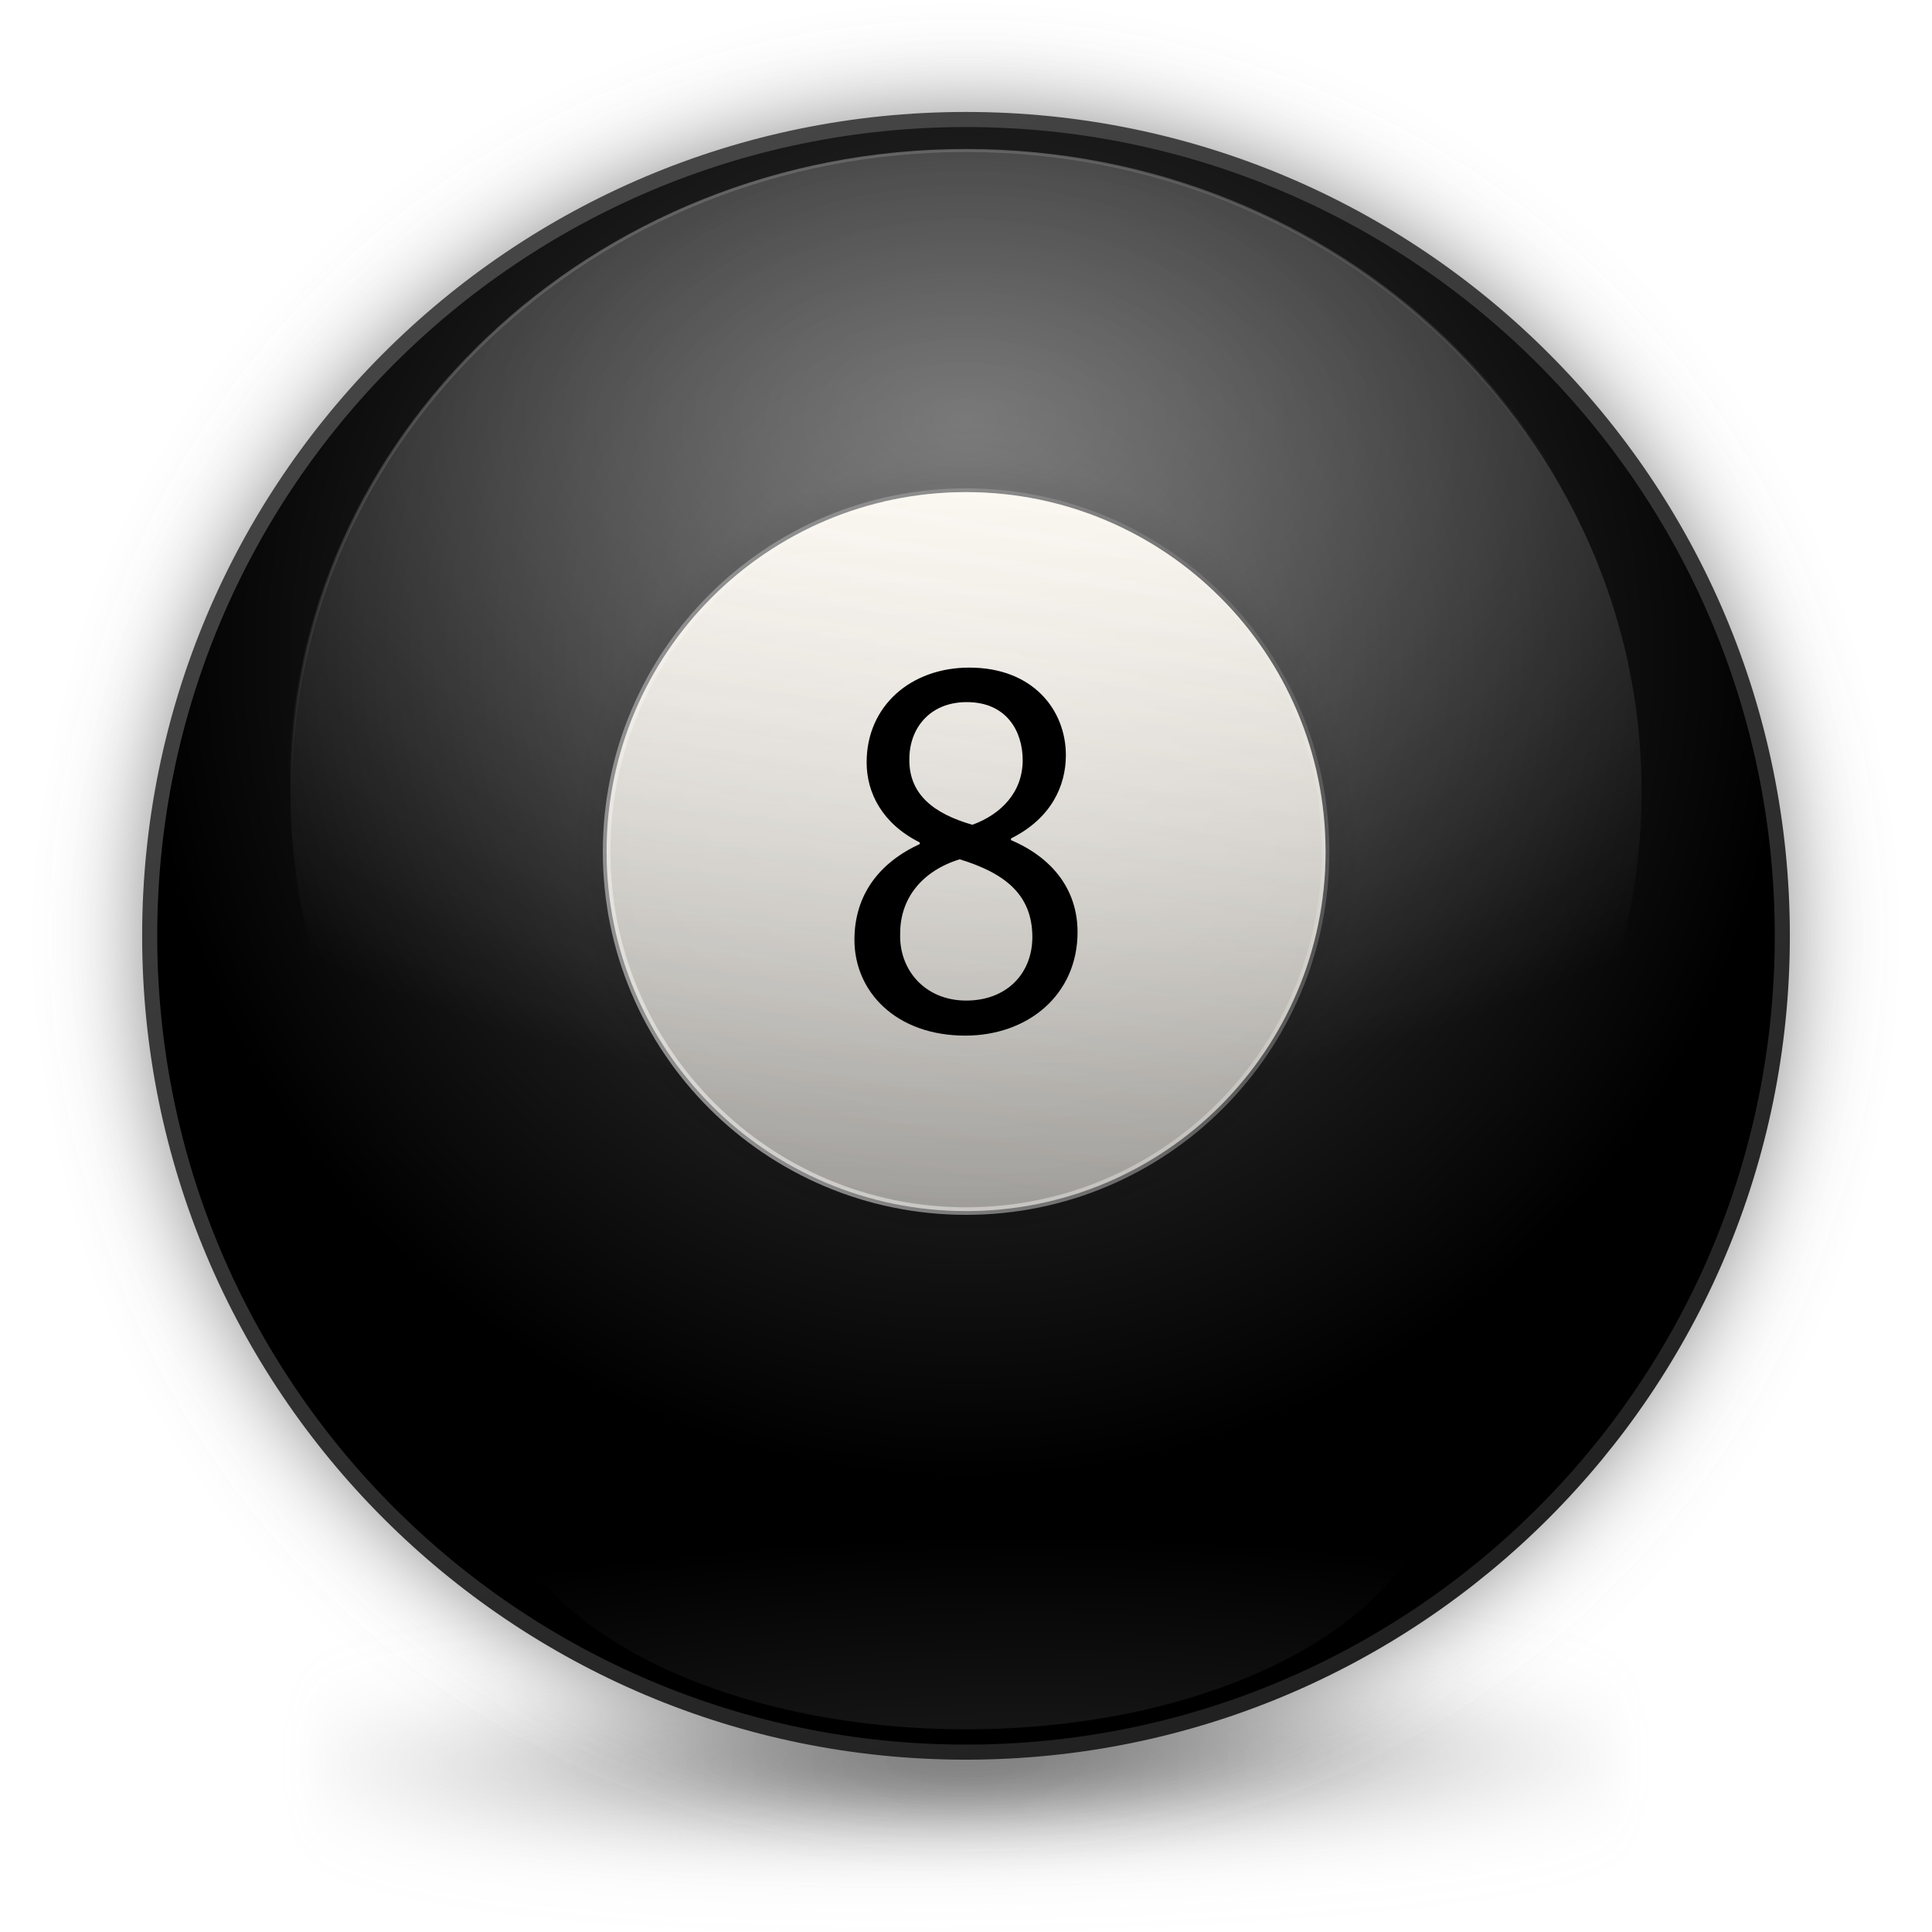
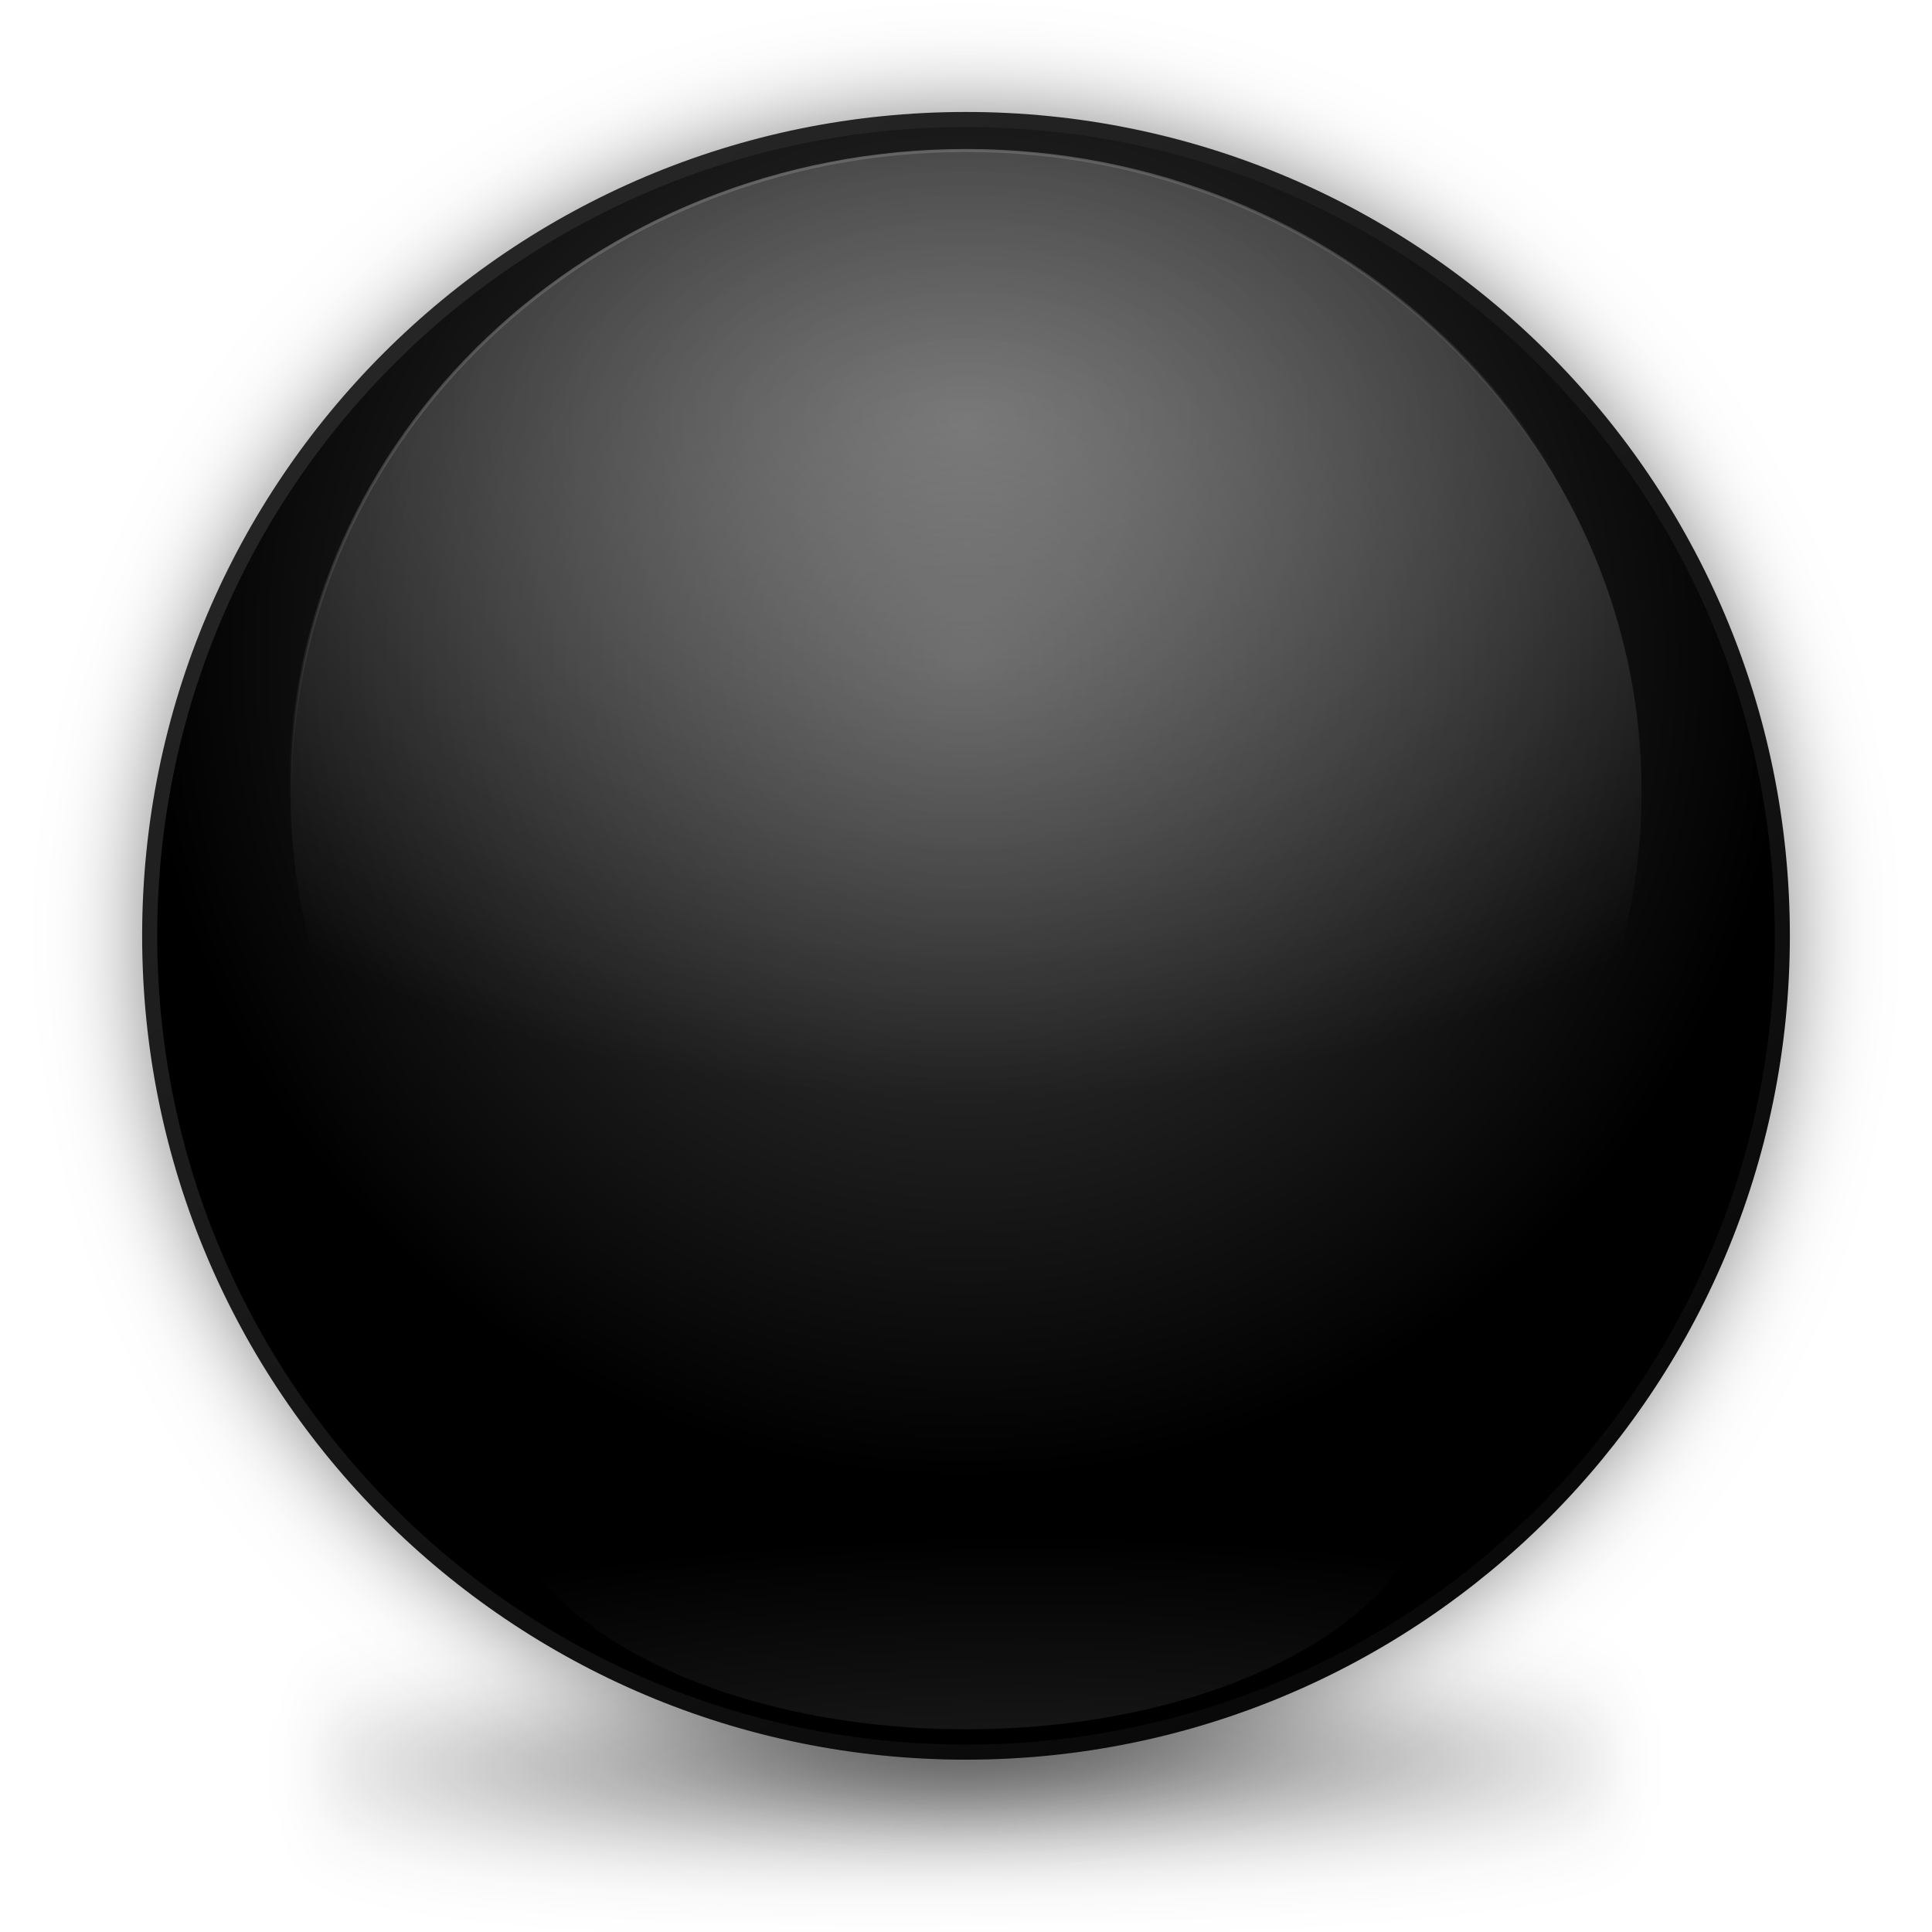
<svg xmlns="http://www.w3.org/2000/svg" xmlns:xlink="http://www.w3.org/1999/xlink" width="128" height="128" id="svg2" version="1.1">
  <defs id="defs4">
+     <linearGradient id="linearGradient3629">
+       <stop id="stop3631" offset="0" style="stop-color:#454545;stop-opacity:1;" />
+       <stop id="stop3633" offset="1" style="stop-color:#000000;stop-opacity:1;" />
+     </linearGradient>
    <linearGradient id="linearGradient3757">
      <stop id="stop3759" offset="0" style="stop-color:#f8ead2;stop-opacity:1;" />
      <stop id="stop3761" offset="1" style="stop-color:#f8ead2;stop-opacity:0;" />
    </linearGradient>
    <linearGradient id="linearGradient3703">
      <stop style="stop-color:#ffffff;stop-opacity:1;" offset="0" id="stop3705" />
      <stop style="stop-color:#ffffff;stop-opacity:0;" offset="1" id="stop3707" />
    </linearGradient>
    <linearGradient id="linearGradient3683">
      <stop id="stop3685" offset="0" style="stop-color:#000000;stop-opacity:1;" />
-       <stop id="stop3687" offset="1" style="stop-color:#f0f0f0;stop-opacity:0;" />
+       <stop id="stop3687" offset="1" style="stop-color:#000000;stop-opacity:0;" />
    </linearGradient>
    <linearGradient id="linearGradient3610">
      <stop style="stop-color:#ffffff;stop-opacity:1;" offset="0" id="stop3612" />
      <stop style="stop-color:#ffffff;stop-opacity:0;" offset="1" id="stop3614" />
    </linearGradient>
    <linearGradient id="linearGradient3600">
      <stop style="stop-color:#ffffff;stop-opacity:1;" offset="0" id="stop3602" />
      <stop style="stop-color:#ffffff;stop-opacity:0;" offset="1" id="stop3604" />
    </linearGradient>
    <linearGradient id="linearGradient3590">
      <stop style="stop-color:#454545;stop-opacity:1;" offset="0" id="stop3592" />
      <stop style="stop-color:#000000;stop-opacity:1;" offset="1" id="stop3594" />
    </linearGradient>
    <radialGradient xlink:href="#linearGradient3590" id="radialGradient3596" cx="73.036" cy="55.457" fx="73.036" fy="55.457" r="52.107" gradientUnits="userSpaceOnUse" gradientTransform="matrix(1.000085,0,0,1,-0.00624524,0)" />
    <linearGradient xlink:href="#linearGradient3600" id="linearGradient3606" x1="112.5" y1="-4.667" x2="112.5" y2="80.857" gradientUnits="userSpaceOnUse" />
    <radialGradient xlink:href="#linearGradient3610" id="radialGradient3624" cx="73.036" cy="43.245" fx="73.036" fy="43.245" r="51.607" gradientUnits="userSpaceOnUse" gradientTransform="matrix(1.589951,3.5269245e-8,-2.1136294e-8,1.05923,-43.08753,-2.561409)" />
    <radialGradient xlink:href="#linearGradient3610" id="radialGradient3628" gradientUnits="userSpaceOnUse" gradientTransform="matrix(2.666407,0.01790497,0,1.796691,-122.5686,4.385239)" cx="75.386" cy="-21.278" fx="75.386" fy="-21.278" r="51.607" />
    <filter id="filter3669">
      <feGaussianBlur stdDeviation="3.096" id="feGaussianBlur3671" />
    </filter>
    <radialGradient xlink:href="#linearGradient3683" id="radialGradient3681" cx="64.65" cy="120.676" fx="64.65" fy="120.676" r="48.992" gradientTransform="matrix(1.249415,-0.005925,0.0019888,0.04638703,-16.36462,115.4616)" gradientUnits="userSpaceOnUse" />
-     <filter id="filter3697" x="-0.025" width="1.05" y="-0.534" height="2.068">
-       <feGaussianBlur stdDeviation="1.012" id="feGaussianBlur3699" />
-     </filter>
    <linearGradient xlink:href="#linearGradient3703" id="linearGradient3709" x1="74.393" y1="37.393" x2="74.393" y2="158.94" gradientUnits="userSpaceOnUse" />
-     <linearGradient xlink:href="#linearGradient3590" id="linearGradient3717" x1="49.014" y1="27.925" x2="136.23" y2="201.998" gradientUnits="userSpaceOnUse" />
+     <linearGradient xlink:href="#linearGradient3629" id="linearGradient3717" x1="-19.905" y1="-65.574" x2="120.325" y2="141.754" gradientUnits="userSpaceOnUse" />
    <linearGradient xlink:href="#linearGradient3610" id="linearGradient3725" x1="3.475" y1="147.369" x2="112.66" y2="48.366" gradientUnits="userSpaceOnUse" />
    <linearGradient xlink:href="#linearGradient3610" id="linearGradient3733" x1="59.725" y1="18.039" x2="70.287" y2="61.022" gradientUnits="userSpaceOnUse" />
    <filter id="filter3747">
      <feGaussianBlur stdDeviation="1.127" id="feGaussianBlur3749" />
    </filter>
    <linearGradient xlink:href="#linearGradient3757" id="linearGradient3763" gradientUnits="userSpaceOnUse" x1="100.292" y1="42.022" x2="74.393" y2="192.148" />
+     <filter id="filter3643" x="-0.039" width="1.079" y="-0.846" height="2.692">
+       <feGaussianBlur stdDeviation="1.603" id="feGaussianBlur3645" />
+     </filter>
  </defs>
  <g id="layer1" transform="translate(0,-924.3622)">
-     <path style="fill:url(#radialGradient3681);fill-opacity:1;stroke:none;filter:url(#filter3697)" id="path3673" d="m 113.642,120.676 c 0,1.255 -21.935,2.273 -48.992,2.273 -27.058,0 -48.992,-1.018 -48.992,-2.273 0,-1.255 21.935,-2.273 48.992,-2.273 27.058,0 48.992,1.018 48.992,2.273 z" transform="matrix(0.8942559,0,0,2.720185,6.186567,712.7173)" />
-     <path transform="matrix(1.047978,0,0,1.047978,-12.53983,909.6726)" d="m 124.643,73.179 c 0,28.502 -23.105,51.607 -51.607,51.607 -28.502,0 -51.607,-23.105 -51.607,-51.607 0,-28.502 23.105,-51.607 51.607,-51.607 28.502,0 51.607,23.105 51.607,51.607 z" id="path3651" style="fill:#787878;fill-opacity:1;stroke:none;filter:url(#filter3669)" />
+     <path style="opacity:0.9;fill:url(#radialGradient3681);fill-opacity:1;stroke:none;filter:url(#filter3643)" id="path3673" d="m 113.642,120.676 a 48.992,2.273 0 1 1 -97.985,0 48.992,2.273 0 1 1 97.985,0 z" transform="matrix(0.8942559,0,0,2.101158,6.186567,787.6718)" />
+     <path transform="matrix(1.047978,0,0,1.047978,-12.53983,909.6726)" d="m 124.643,73.179 c 0,28.502 -23.105,51.607 -51.607,51.607 -28.502,0 -51.607,-23.105 -51.607,-51.607 0,-28.502 23.105,-51.607 51.607,-51.607 28.502,0 51.607,23.105 51.607,51.607 z" id="path3651" style="fill:#000000;fill-opacity:1;stroke:none;filter:url(#filter3669);opacity:0.55" />
    <path style="fill:url(#radialGradient3596);fill-opacity:1;stroke:url(#linearGradient3717);opacity:1;stroke-width:0.954;stroke-miterlimit:4;stroke-dasharray:none" id="path2816" d="m 124.643,73.179 c 0,28.502 -23.105,51.607 -51.607,51.607 -28.502,0 -51.607,-23.105 -51.607,-51.607 0,-28.502 23.105,-51.607 51.607,-51.607 28.502,0 51.607,23.105 51.607,51.607 z" transform="matrix(1.047978,0,0,1.047978,-12.53983,909.6726)" />
    <path transform="matrix(0.8673056,0,0,0.8225937,0.6557184,916.5865)" d="m 124.643,73.179 c 0,28.502 -23.105,51.607 -51.607,51.607 -28.502,0 -51.607,-23.105 -51.607,-51.607 0,-28.502 23.105,-51.607 51.607,-51.607 28.502,0 51.607,23.105 51.607,51.607 z" id="path3618" style="opacity:0.35;fill:url(#radialGradient3624);fill-opacity:1;stroke:url(#linearGradient3733);stroke-width:0.237;stroke-miterlimit:4;stroke-dasharray:none" />
    <path style="opacity:0.2;fill:url(#radialGradient3628);fill-opacity:1;stroke:none" id="path3626" d="m 124.643,73.179 c 0,28.502 -23.105,51.607 -51.607,51.607 -28.502,0 -51.607,-23.105 -51.607,-51.607 0,-28.502 23.105,-51.607 51.607,-51.607 28.502,0 51.607,23.105 51.607,51.607 z" transform="matrix(0.6015164,0,0,-0.3323472,20.06782,1046.101)" />
-     <g id="g3767" transform="translate(99.64858,-2.520303)">
+     <g id="g3767" transform="translate(-29.63713,-2.520303)">
      <path transform="matrix(0.8549525,0,0,0.8549525,-94.57351,925.1663)" d="M 68.938,39.844 C 53.388,39.844 40.75,52.45 40.75,68 c 0,15.55 12.638,28.156 28.188,28.156 15.55,0 28.156,-12.607 28.156,-28.156 0,-15.55 -12.607,-28.156 -28.156,-28.156 z" id="path3737" style="opacity:0.5;fill:none;stroke:#000000;stroke-width:0.234;stroke-miterlimit:4;stroke-opacity:1;stroke-dasharray:none;filter:url(#filter3747)" />
      <path transform="matrix(0.8549525,0,0,0.8549525,-94.57351,925.1663)" d="m 96.786,68 c 0,15.385 -12.472,27.857 -27.857,27.857 C 53.543,95.857 41.071,83.385 41.071,68 c 0,-15.385 12.472,-27.857 27.857,-27.857 15.385,0 27.857,12.472 27.857,27.857 z" id="path3701" style="fill:url(#linearGradient3709);fill-opacity:1;stroke:url(#linearGradient3725);stroke-width:0.585;stroke-miterlimit:4;stroke-dasharray:none" />
      <path style="opacity:0.25;fill:url(#linearGradient3763);fill-opacity:1;stroke:none" id="path3755" d="m 96.786,68 c 0,15.385 -12.472,27.857 -27.857,27.857 C 53.543,95.857 41.071,83.385 41.071,68 c 0,-15.385 12.472,-27.857 27.857,-27.857 15.385,0 27.857,12.472 27.857,27.857 z" transform="matrix(0.8549525,0,0,0.8549525,-94.57351,925.1663)" />
    </g>
-     <g transform="matrix(0.8738067,0,0,0.9415079,107.6668,141.3794)" style="font-size:38.535px;font-style:normal;font-weight:normal;fill:#000000;fill-opacity:1;stroke:none;font-family:Bitstream Vera Sans" id="text3751">
+     <g transform="matrix(0.8738067,0,0,0.9415079,-21.6189,141.3794)" style="font-size:38.535px;font-style:normal;font-weight:normal;fill:#000000;fill-opacity:1;stroke:none;font-family:Bitstream Vera Sans" id="text3751">
      <path d="m -53.461,891.013 c -3.083,1.31 -4.971,3.584 -4.971,6.744 0,3.661 3.16,6.744 8.401,6.744 4.778,0 8.516,-2.89 8.516,-7.283 0,-3.006 -1.927,-5.241 -5.048,-6.474 l 0,-0.116 c 3.083,-1.426 4.162,-3.738 4.162,-5.857 0,-3.16 -2.466,-6.166 -7.322,-6.166 -4.432,0 -7.784,2.697 -7.784,6.667 0,2.158 1.195,4.316 4.008,5.626 l 0.039,0.116 m 3.507,11.021 c -3.198,0 -5.125,-2.235 -5.01,-4.74 0,-2.389 1.58,-4.354 4.509,-5.202 3.391,0.963 5.511,2.466 5.511,5.472 0,2.582 -1.965,4.47 -5.01,4.47 m 0.039,-21.002 c 3.044,0 4.239,2.081 4.239,4.085 0,2.274 -1.657,3.815 -3.815,4.547 -2.89,-0.771 -4.817,-2.119 -4.778,-4.624 0,-2.158 1.541,-4.008 4.354,-4.008" style="font-variant:normal;font-stretch:normal;font-family:Myriad Pro;-inkscape-font-specification:Myriad Pro" id="path2858" />
    </g>
  </g>
</svg>
